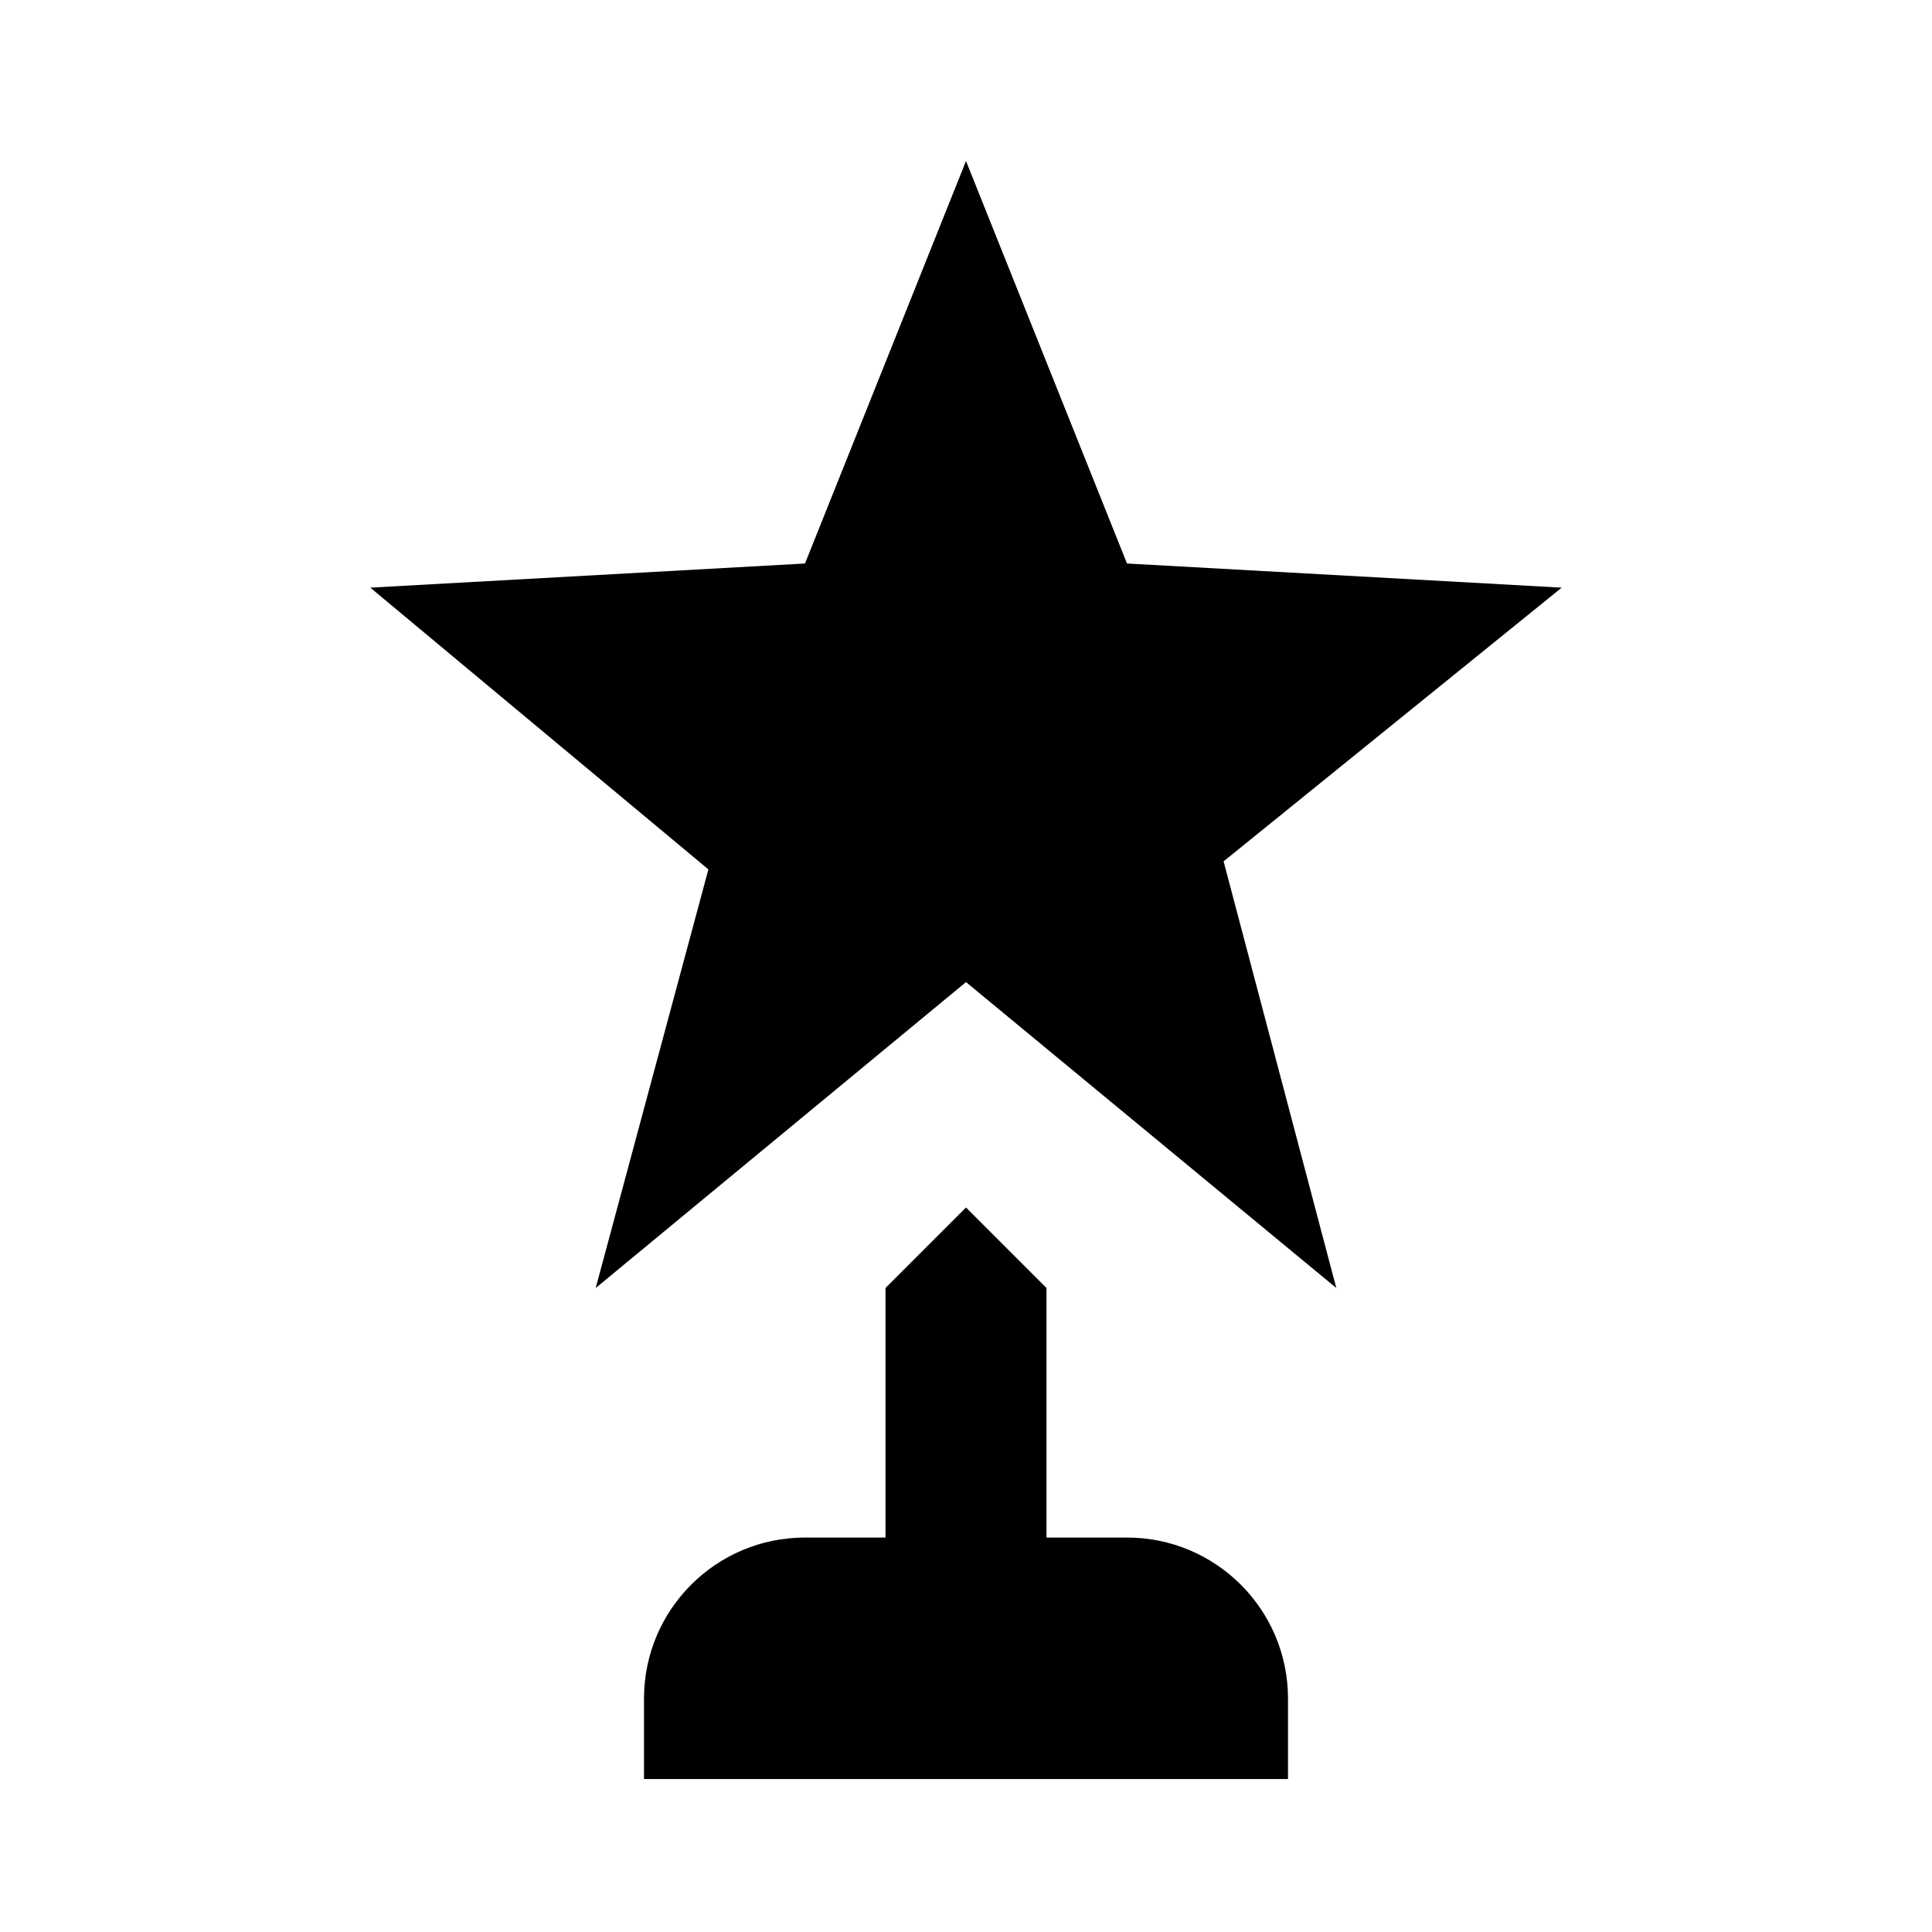
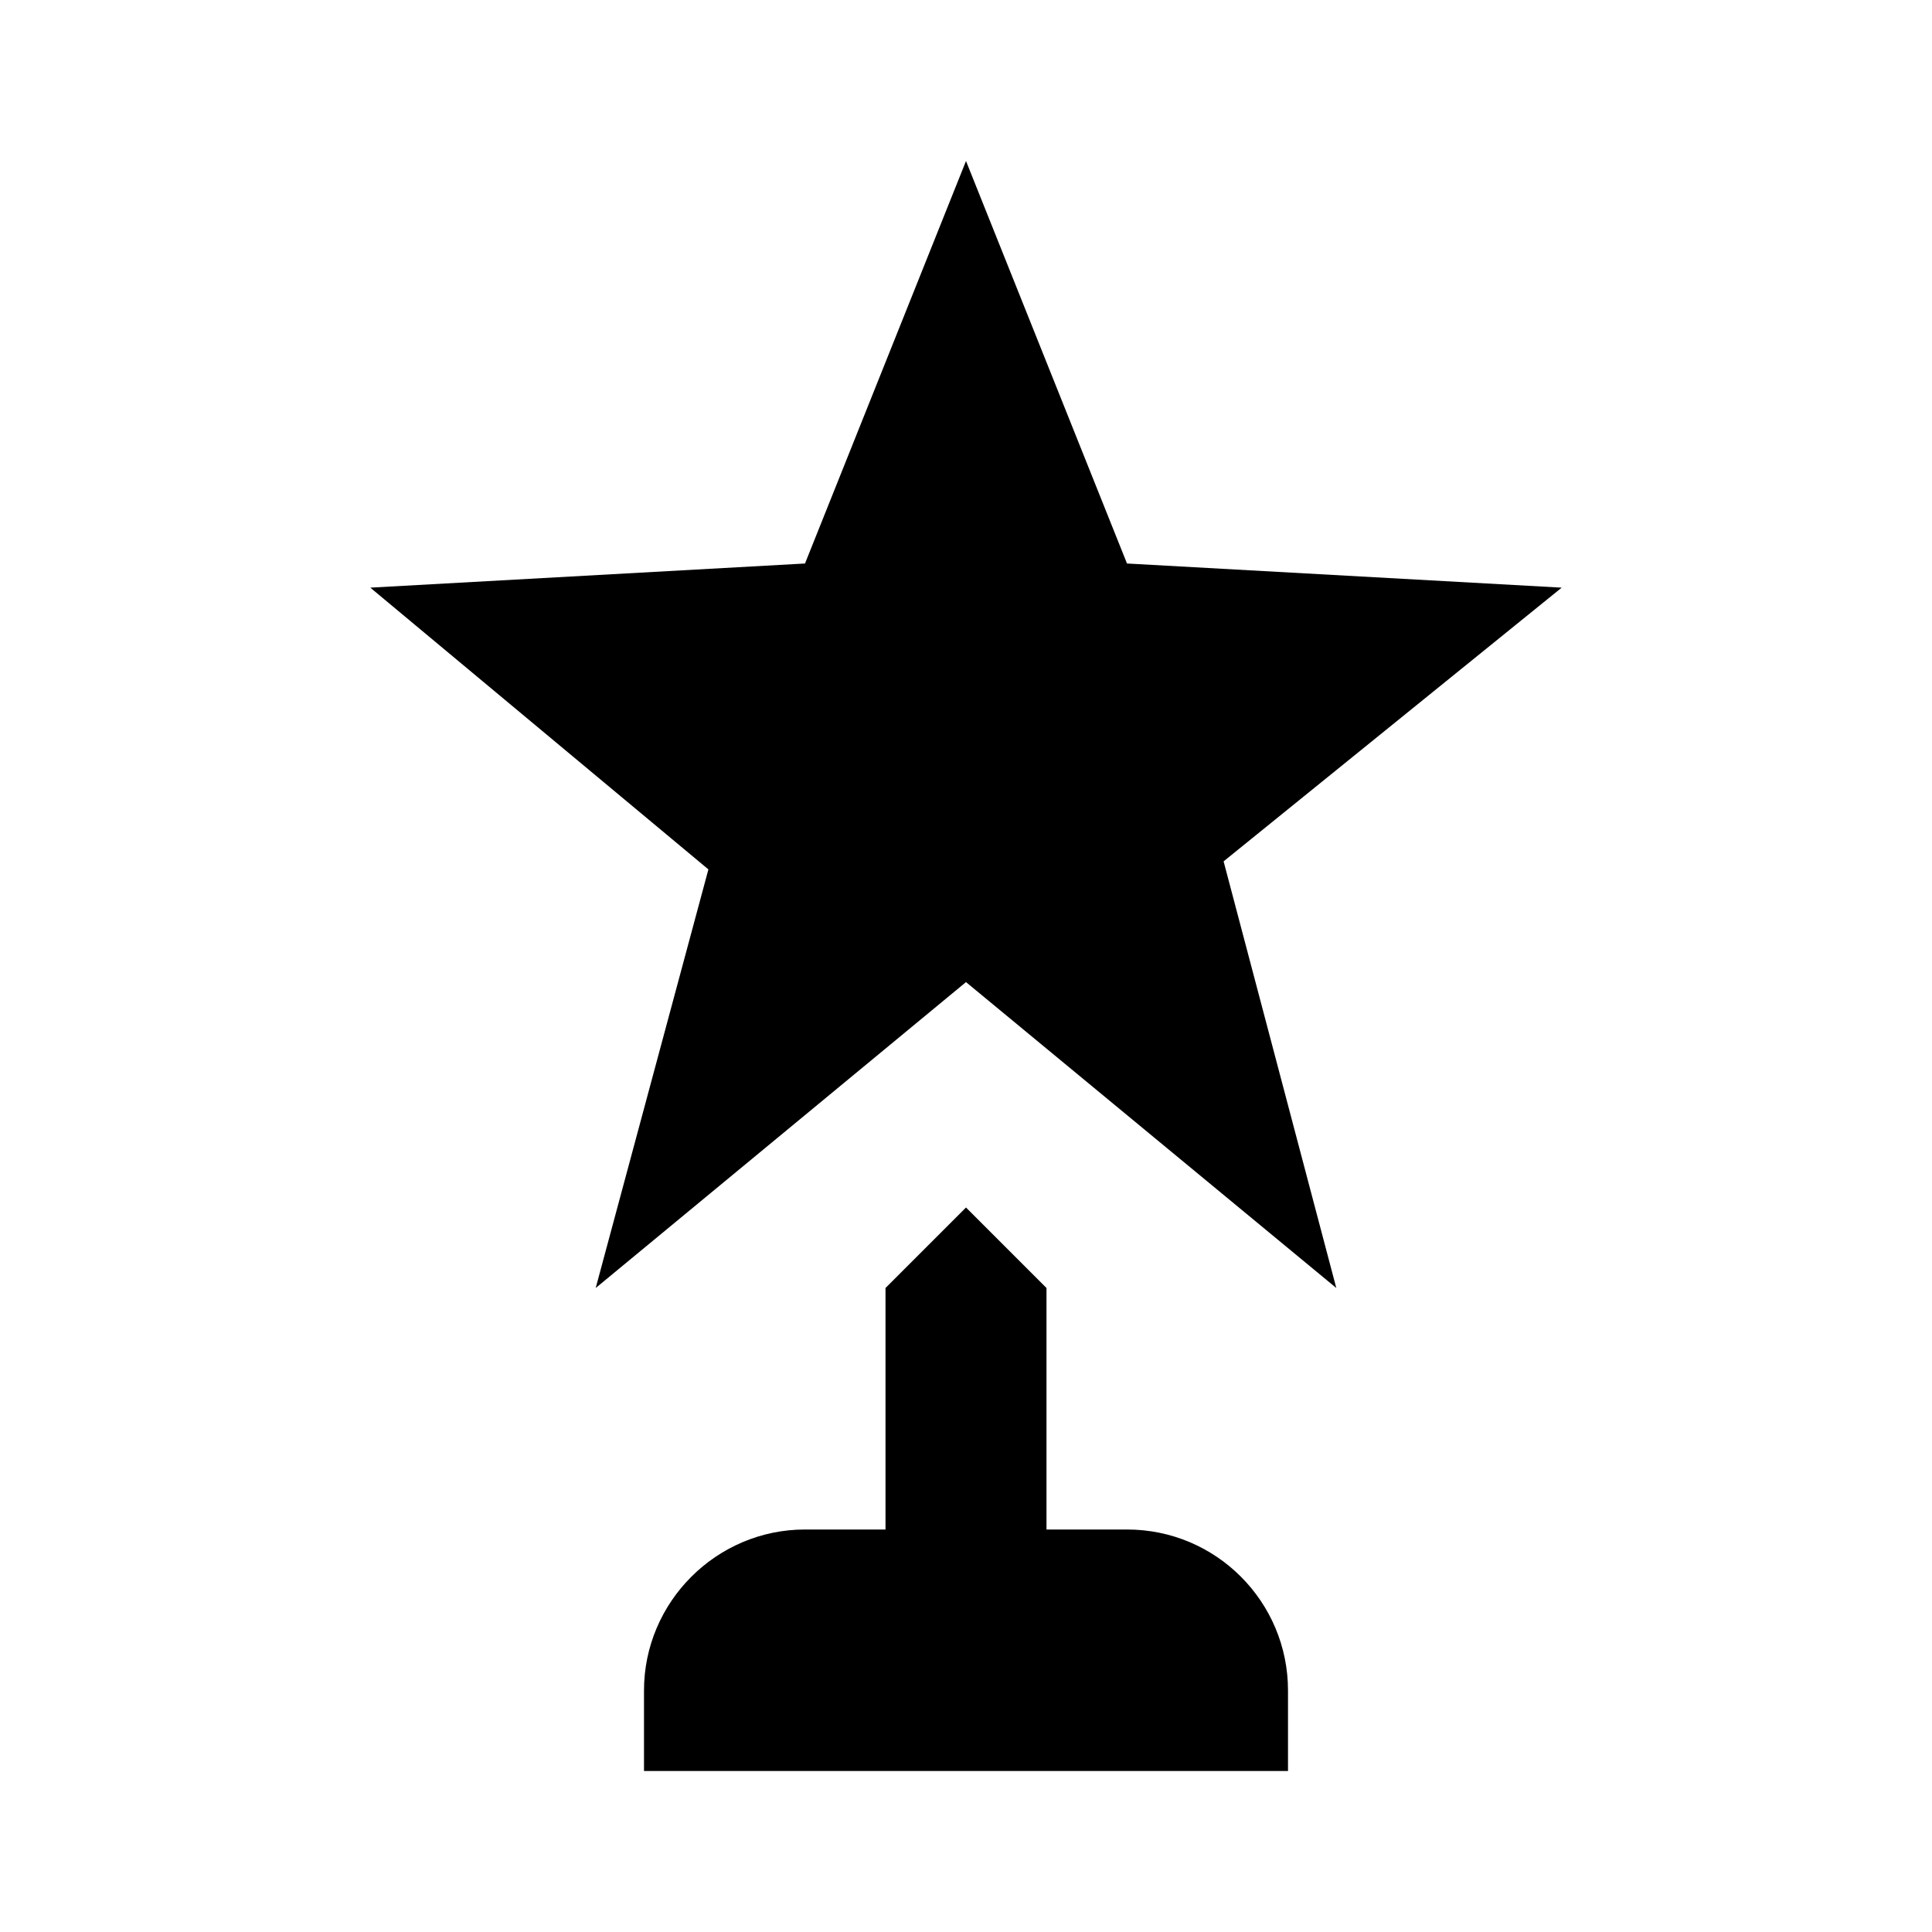
<svg xmlns="http://www.w3.org/2000/svg" version="1.1" id="mdi-trophy-award" width="24" height="24" viewBox="0 0 24 24">
-   <path d="M15.2,10.7L16.6,16L12,12.2L7.4,16L8.8,10.8L4.6,7.3L10,7L12,2L14,7L19.4,7.3L15.2,10.7M14,19.1H13V16L12,15L11,16V19.1H10A2,2 0 0,0 8,21.1V22.1H16V21.1A2,2 0 0,0 14,19.1Z" />
+   <path d="M15.2 10.7L16.6 16L12 12.2L7.4 16L8.8 10.8L4.6 7.3L10 7L12 2L14 7L19.4 7.3L15.2 10.7M14 19H13V16L12 15L11 16V19H10C8.9 19 8 19.9 8 21V22H16V21C16 19.9 15.11 19 14 19Z" />
</svg>
